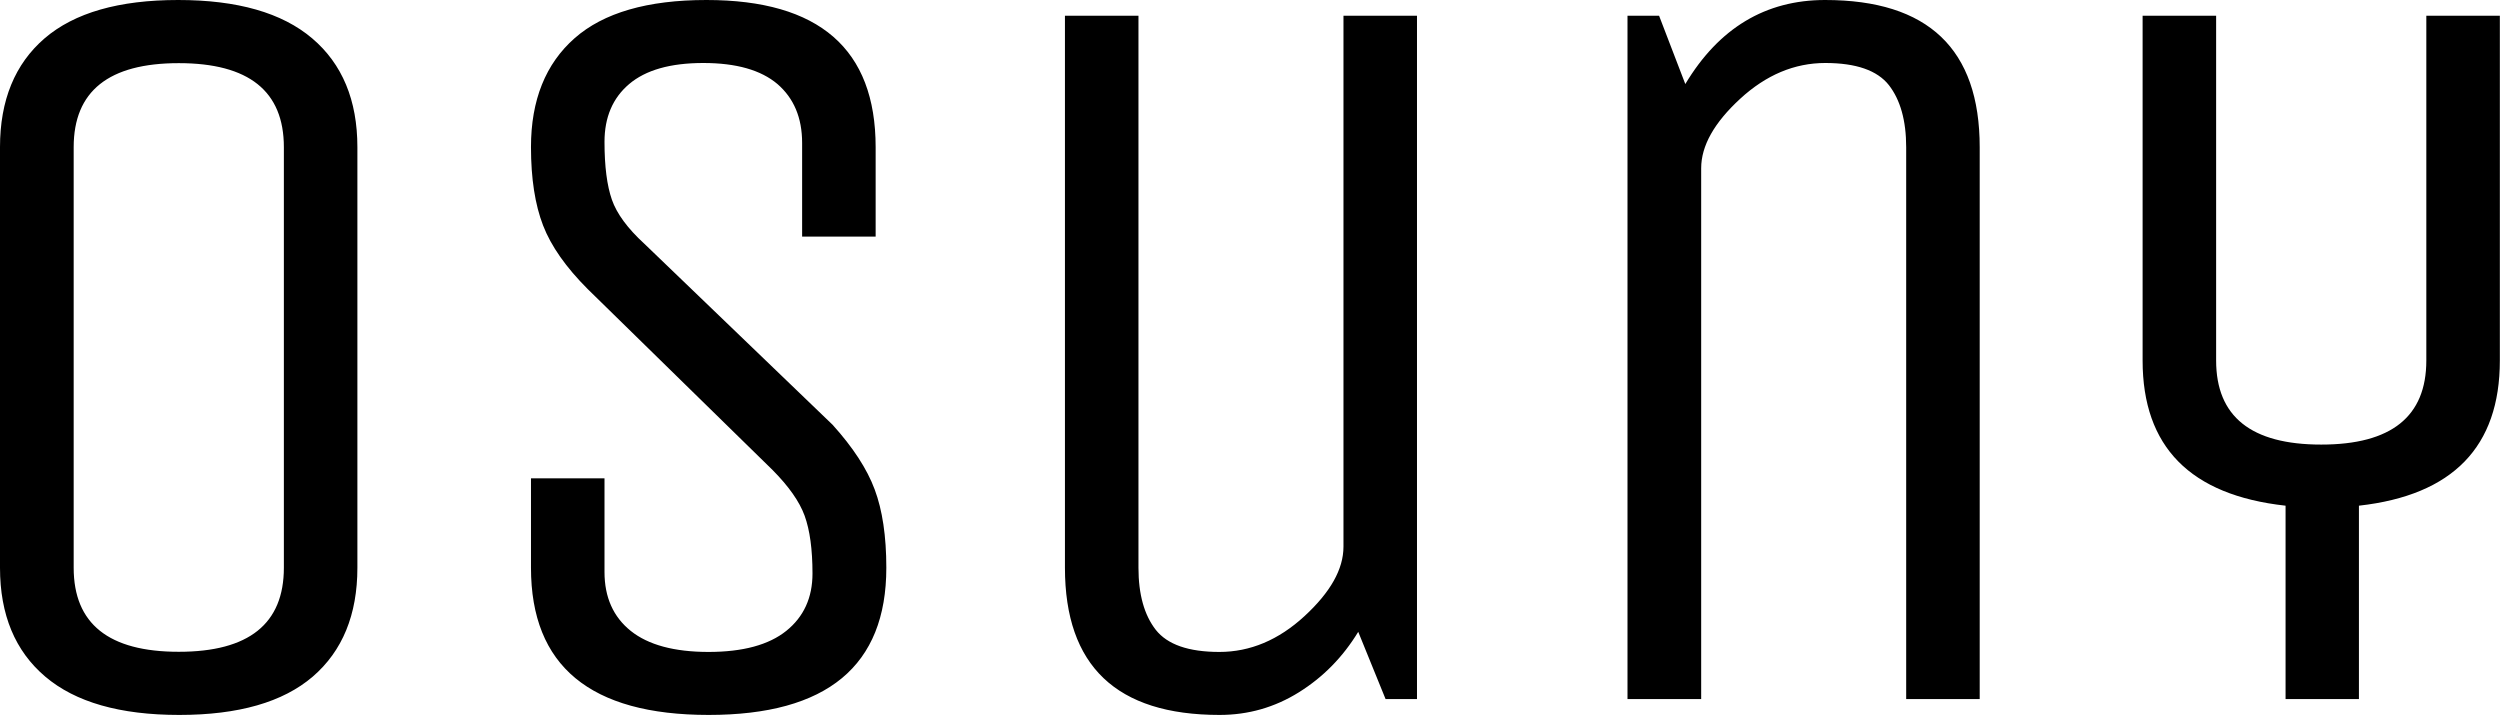
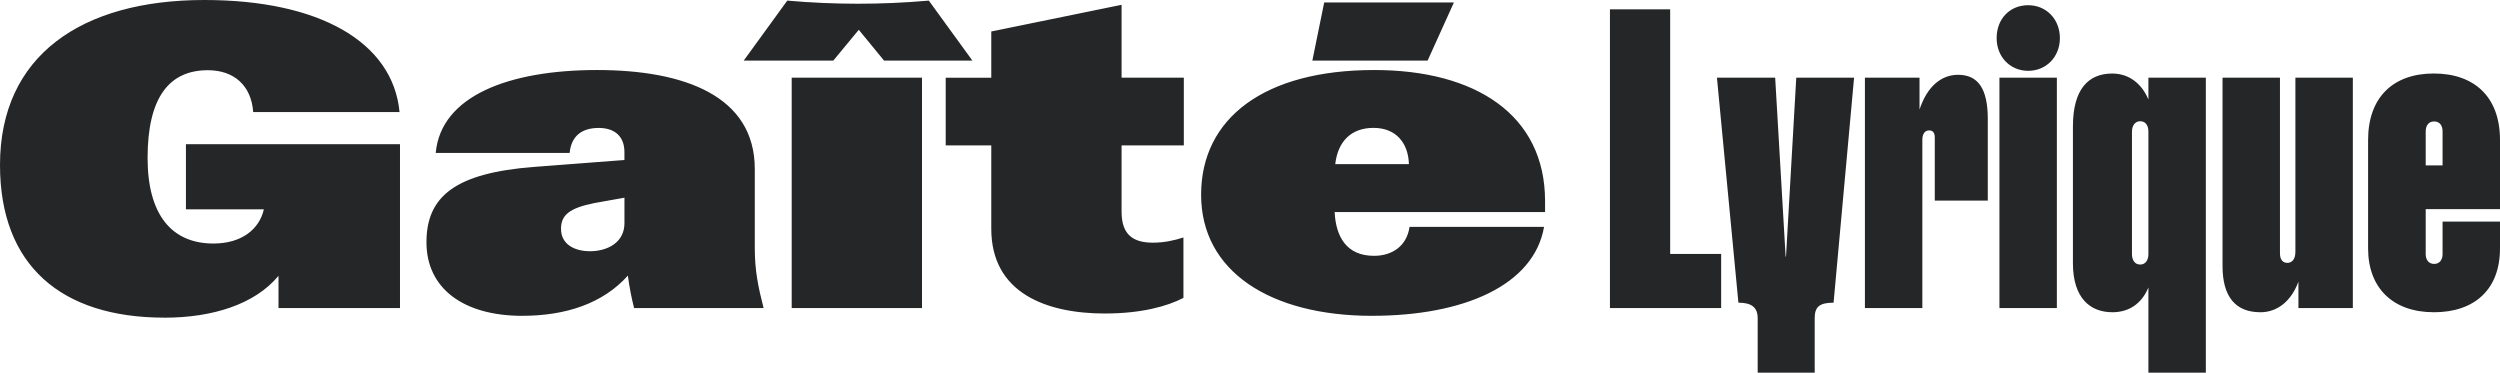
- <svg xmlns="http://www.w3.org/2000/svg" version="1.2" baseProfile="tiny" width="1591.4" height="455.1" overflow="visible" xml:space="preserve">
-   <switch>
-     <g>
-       <g fill="#000000">
-         <path d="M227.5 93.7v267.7c0 29.9-9.5 53-28.4 69.3-19 16.3-47.3 24.4-85 24.4S48 447 28.8 430.7C9.6 414.4 0 391.3 0 361.4V93.7c0-29.9 9.5-53 28.4-69.3C47.4 8.1 75.7 0 113.4 0s66.1 8.1 85.3 24.4c19.2 16.3 28.8 39.4 28.8 69.3zm-46.8 267.7V93.7c0-35.7-22.3-53.5-66.9-53.5-44.6 0-66.9 17.8-66.9 53.5v267.7c0 35.7 22.3 53.5 66.9 53.5 44.6 0 66.9-17.8 66.9-53.5zM564.2 361.4c0 62.5-37.7 93.7-113.1 93.7-75.4 0-113.1-31.2-113.1-93.7v-56.9h46.8v59.6c0 16.1 5.6 28.6 16.7 37.5 11.1 8.9 27.7 13.4 49.5 13.4 21.9 0 38.4-4.5 49.5-13.4 11.1-8.9 16.7-21.1 16.7-36.5 0-15.4-1.7-27.7-5-36.8-3.3-9.1-10.2-18.8-20.4-29.1L374.1 184c-13.8-13.8-23.3-27.3-28.4-40.5-5.1-13.2-7.7-29.8-7.7-49.9 0-29.9 9.3-53 27.8-69.3C384.2 8.1 412.2 0 449.7 0c71.8 0 107.7 31.2 107.7 93.7v56.9h-46.8V91c0-16.1-5.3-28.5-15.7-37.5-10.5-8.9-26.2-13.4-47.2-13.4-21 0-36.7 4.5-47.2 13.4s-15.7 21.2-15.7 36.8c0 15.6 1.6 27.9 4.7 36.8 3.1 8.9 10 18.3 20.7 28.1L530 270.4c12.9 14.3 21.9 28 26.8 41.2 4.9 13.1 7.4 29.7 7.4 49.8zM677.9 361.4V10h46.8v351.4c0 17 3.7 30.1 11 39.5 7.4 9.4 20.9 14.1 40.5 14.1s37.7-7.6 54.2-22.8c16.5-15.2 24.8-29.9 24.8-44.2V10H902v435h-20l-17.4-42.8c-9.8 16.1-22.4 28.9-37.8 38.5-15.4 9.6-32.2 14.4-50.5 14.4-65.6 0-98.4-31.2-98.4-93.7zM1082.8 445H1036V10h20.1l16.7 43.5c21.4-35.7 51.1-53.5 89-53.5 65.6 0 98.4 31.2 98.4 93.7V445h-46.8V93.7c0-16.9-3.7-30.1-11-39.5-7.4-9.4-20.9-14.1-40.5-14.1s-37.7 7.6-54.2 22.8c-16.5 15.2-24.8 29.9-24.8 44.2V445zM1501.7 445h-46.8V321.9c-60.7-6.7-91-37.5-91-92.4V10h46.8v219.5c0 35.7 22.3 53.5 66.9 53.5 44.6 0 66.9-17.8 66.9-53.5V10h46.8v219.5c0 54.9-29.9 85.7-89.7 92.4V445z" />
-       </g>
-     </g>
-   </switch>
+ <svg xmlns="http://www.w3.org/2000/svg" width="322" height="48" viewBox="0 0 322 48" fill="none">
+   <path d="M312.431 21.304V16.931C312.431 16.181 312.794 15.642 313.517 15.642C314.24 15.642 314.603 16.177 314.603 16.931V21.304H312.431ZM313.467 40.219C318.692 40.219 322 37.322 322 31.982V28.545H314.603V32.731C314.603 33.43 314.24 33.993 313.517 33.993C312.794 33.993 312.431 33.43 312.431 32.731V26.934H322V18.026C322 12.471 318.688 9.467 313.467 9.467C308.246 9.467 305.011 12.527 305.011 18.026V32.005C305.011 37.104 308.216 40.215 313.467 40.215M291.123 40.219C293.372 40.219 295.131 38.743 296.038 36.275V39.683H303.045V10.007H295.648V32.438C295.648 33.509 295.104 33.858 294.615 33.858C294.099 33.858 293.659 33.537 293.659 32.624V10.007H286.262V34.259C286.262 38.259 287.968 40.215 291.123 40.215M274.596 32.731V16.955C274.596 16.229 274.96 15.614 275.656 15.614C276.405 15.614 276.715 16.233 276.715 16.955V32.731C276.715 33.458 276.379 34.073 275.656 34.073C274.933 34.073 274.596 33.454 274.596 32.731ZM272.061 40.219C274.233 40.219 275.862 39.092 276.715 37.025V47.996H284.112V10.007H276.715V12.824C275.939 10.92 274.336 9.471 272.061 9.471C268.982 9.471 266.993 11.483 266.993 16.284V33.91C266.993 38.39 269.219 40.215 272.061 40.215M257.167 4.908C257.167 7.321 258.9 9.122 261.229 9.122C263.558 9.122 265.314 7.325 265.314 4.908C265.314 2.492 263.581 0.671 261.229 0.671C258.877 0.671 257.167 2.413 257.167 4.908ZM257.527 39.679H264.924V10.007H257.527V39.679ZM240.201 39.679H247.598V18.003C247.598 17.197 247.961 16.796 248.477 16.796C248.944 16.796 249.2 17.09 249.2 17.709V25.839H256.027V15.32C256.027 11.404 254.761 9.634 252.199 9.634C249.999 9.634 248.19 11.19 247.234 14.114V10.007H240.201V39.679ZM226.389 40.997V48H233.733V40.997C233.733 39.576 234.276 38.985 236.165 38.985L238.805 10.007H231.358L230.038 33.053H229.989L228.642 10.007H221.142L223.907 38.985C225.586 38.985 226.389 39.576 226.389 40.997ZM207.358 39.679H221.685V32.704H215.118V1.206H207.361V39.679H207.358ZM171.979 21.141C172.315 18.244 173.995 16.471 176.917 16.471C179.839 16.471 181.392 18.455 181.468 21.141H171.975H171.979ZM169.03 7.809H183.874L187.262 0.321H170.556L169.03 7.809ZM176.737 40.675C188.555 40.675 197.582 36.731 198.874 29.22H181.548C181.212 31.608 179.403 32.95 176.97 32.95C173.451 32.95 172.055 30.509 171.902 27.315H199.004V25.895C199.004 14.812 190.081 9.019 176.997 9.019C162.849 9.019 154.703 15.217 154.703 25.089C154.703 34.961 163.626 40.679 176.737 40.679M142.341 40.378C147.023 40.378 150.384 39.437 152.427 38.366V30.585C151.264 30.962 149.971 31.255 148.495 31.255C146.013 31.255 144.46 30.291 144.46 27.284V18.725H152.477V10.007H144.46V0.619L127.677 4.055V10.011H121.806V18.729H127.677V29.462C127.677 37.751 134.764 40.382 142.341 40.382M95.79 7.809H107.326L110.611 3.837L113.87 7.809H125.248L119.634 0.079C113.529 0.615 107.505 0.615 101.401 0.079L95.79 7.805V7.809ZM101.971 39.679H118.754V10.007H101.971V39.679ZM72.257 29.486C72.257 27.66 73.393 26.803 76.525 26.16L80.43 25.462V28.736C80.43 31.311 78.128 32.358 76.009 32.358C73.89 32.358 72.261 31.394 72.261 29.49M67.292 40.675C72.853 40.675 77.661 39.092 80.87 35.497C81.077 37.08 81.36 38.449 81.673 39.683H98.353C97.63 36.866 97.217 34.799 97.217 31.958V21.764C97.217 12.372 88.164 9.019 76.888 9.019C65.613 9.019 56.793 12.32 56.12 19.697H73.37C73.576 17.578 74.869 16.479 77.118 16.479C79.134 16.479 80.426 17.526 80.426 19.59V20.609L68.841 21.494C58.625 22.272 54.927 25.303 54.927 31.208C54.927 37.112 59.635 40.679 67.288 40.679M21.181 40.917C27.416 40.917 32.847 39.175 35.872 35.525V39.683H51.519V18.57H23.947V26.966H33.983C33.413 29.49 31.164 31.366 27.492 31.366C22.034 31.366 19.009 27.557 19.009 20.34C19.009 12.614 21.751 9.043 26.765 9.043C30.181 9.043 32.376 11.055 32.61 14.435H51.462C50.609 5.42 41.146 0 26.326 0C10.526 0 0 7.138 0 21.248C0 34.152 7.837 40.913 21.181 40.913" fill="#242627" />
</svg>
